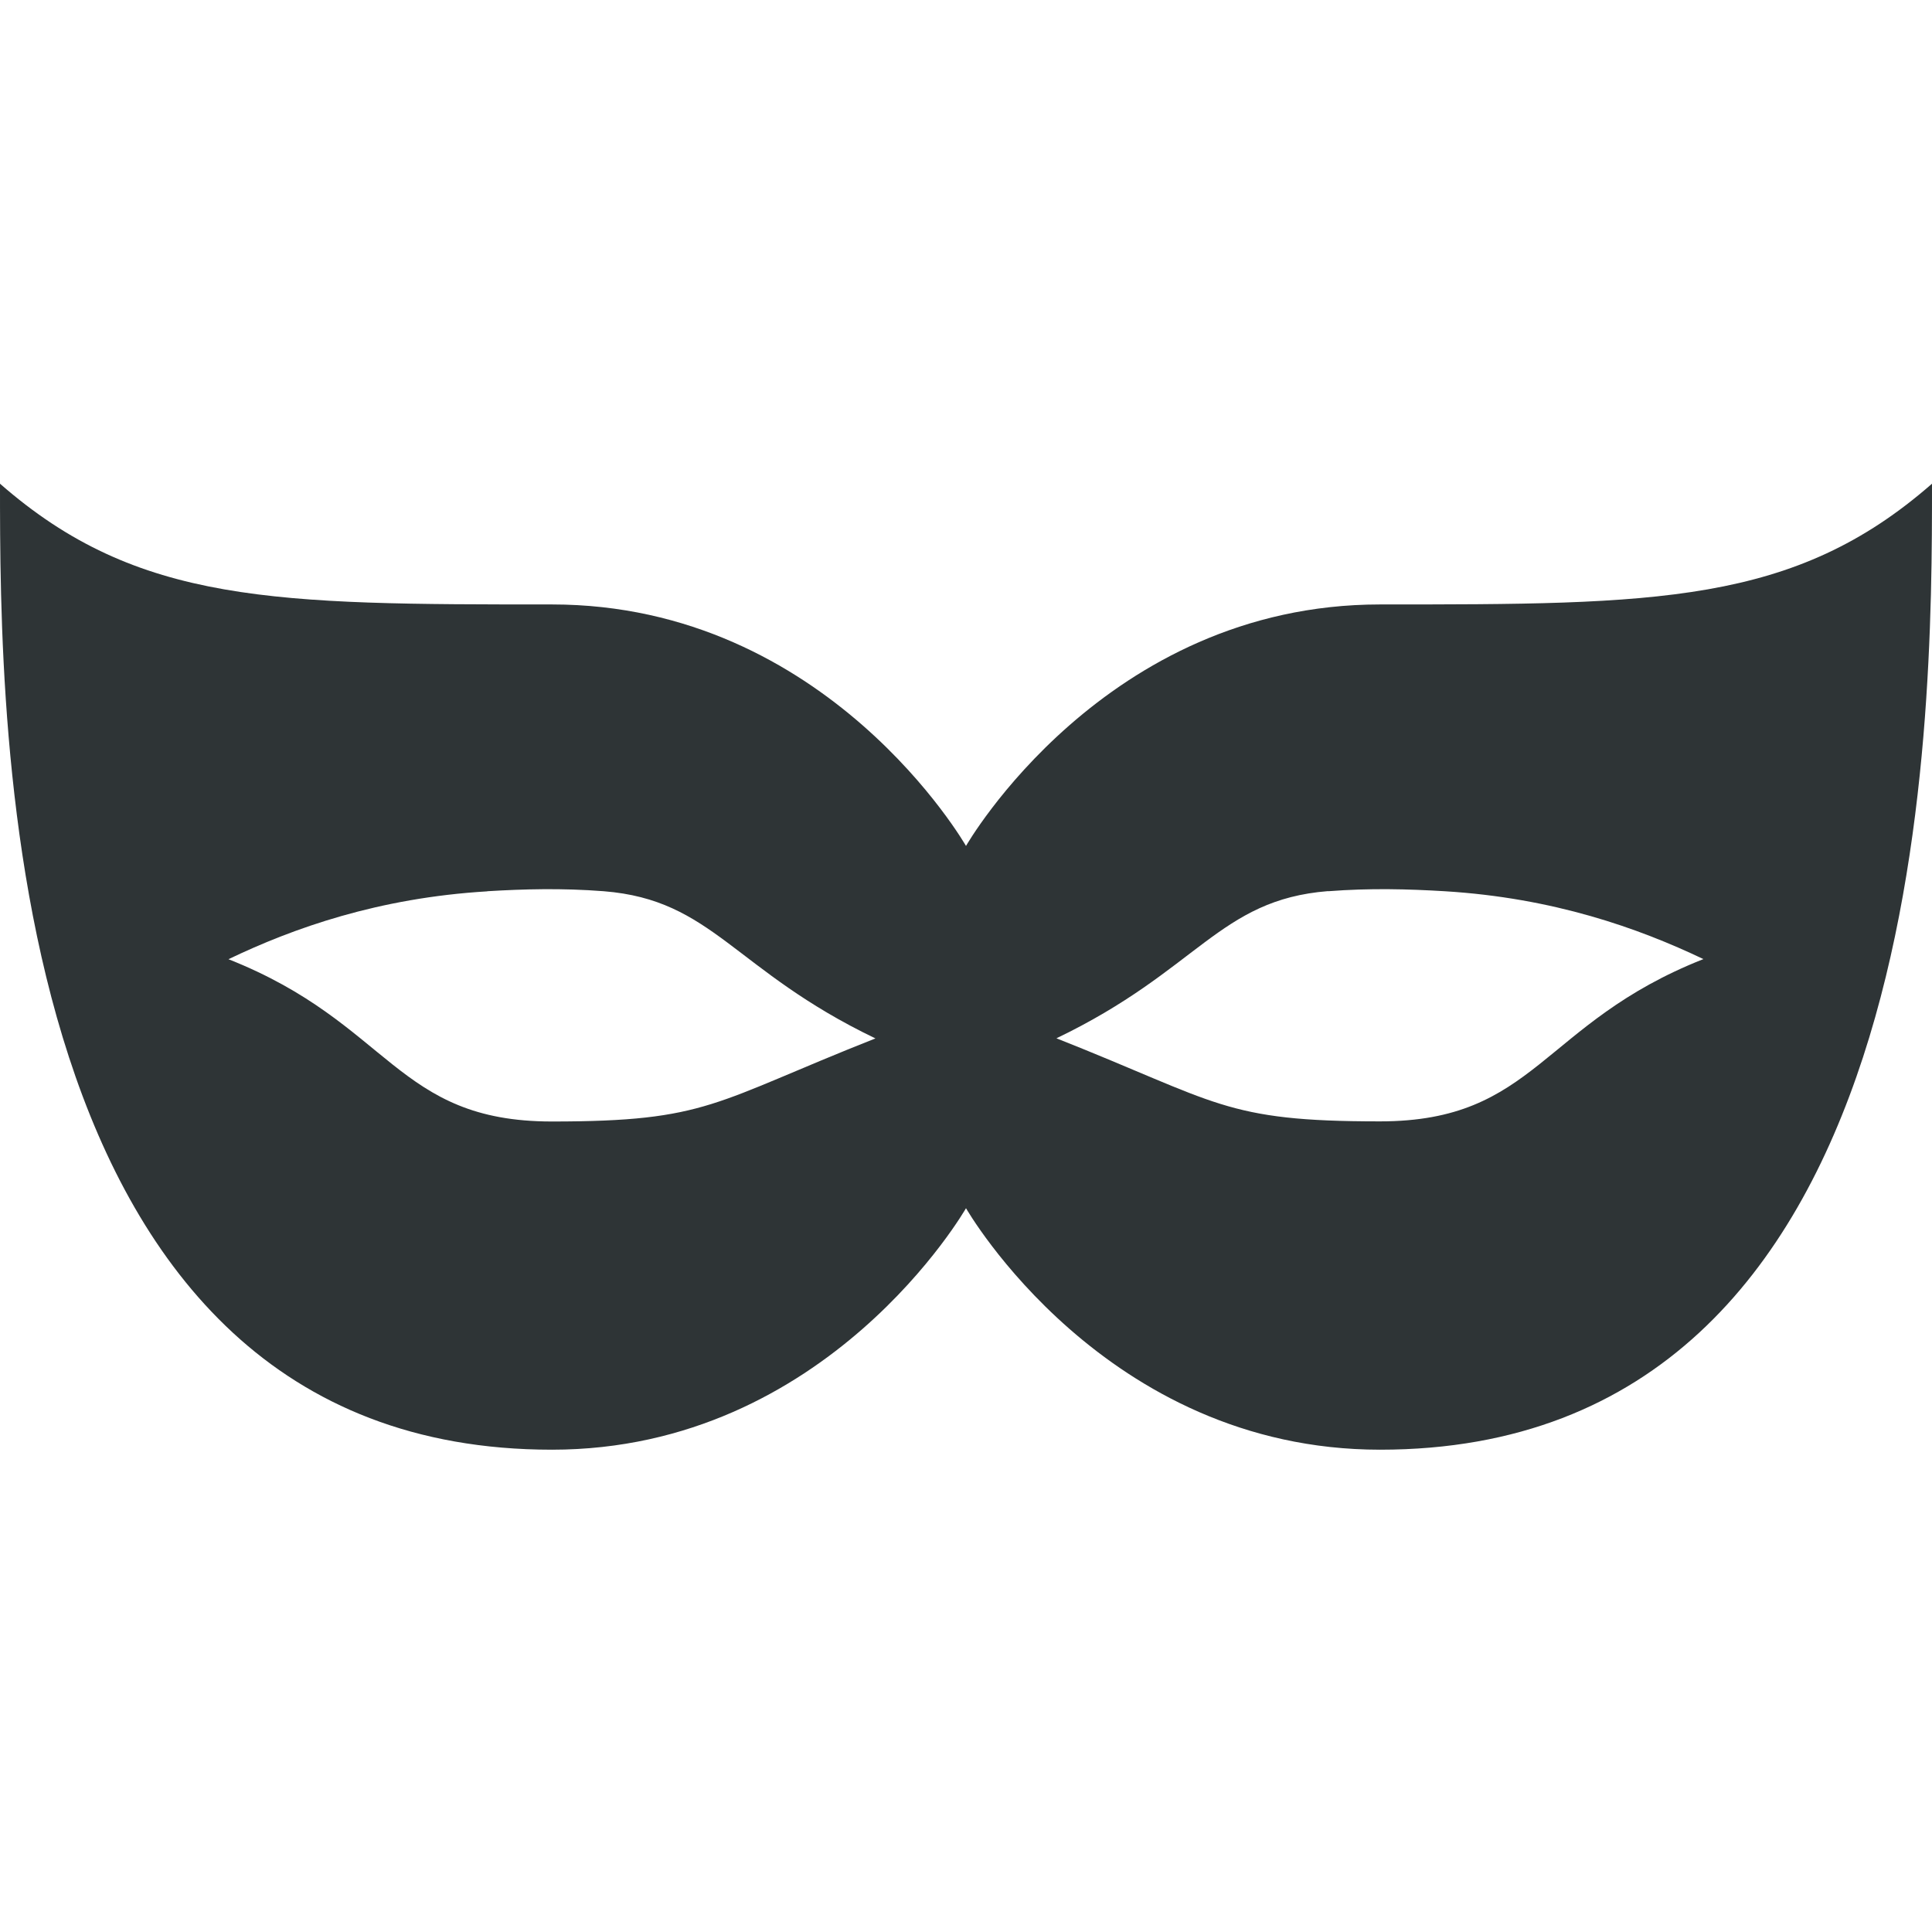
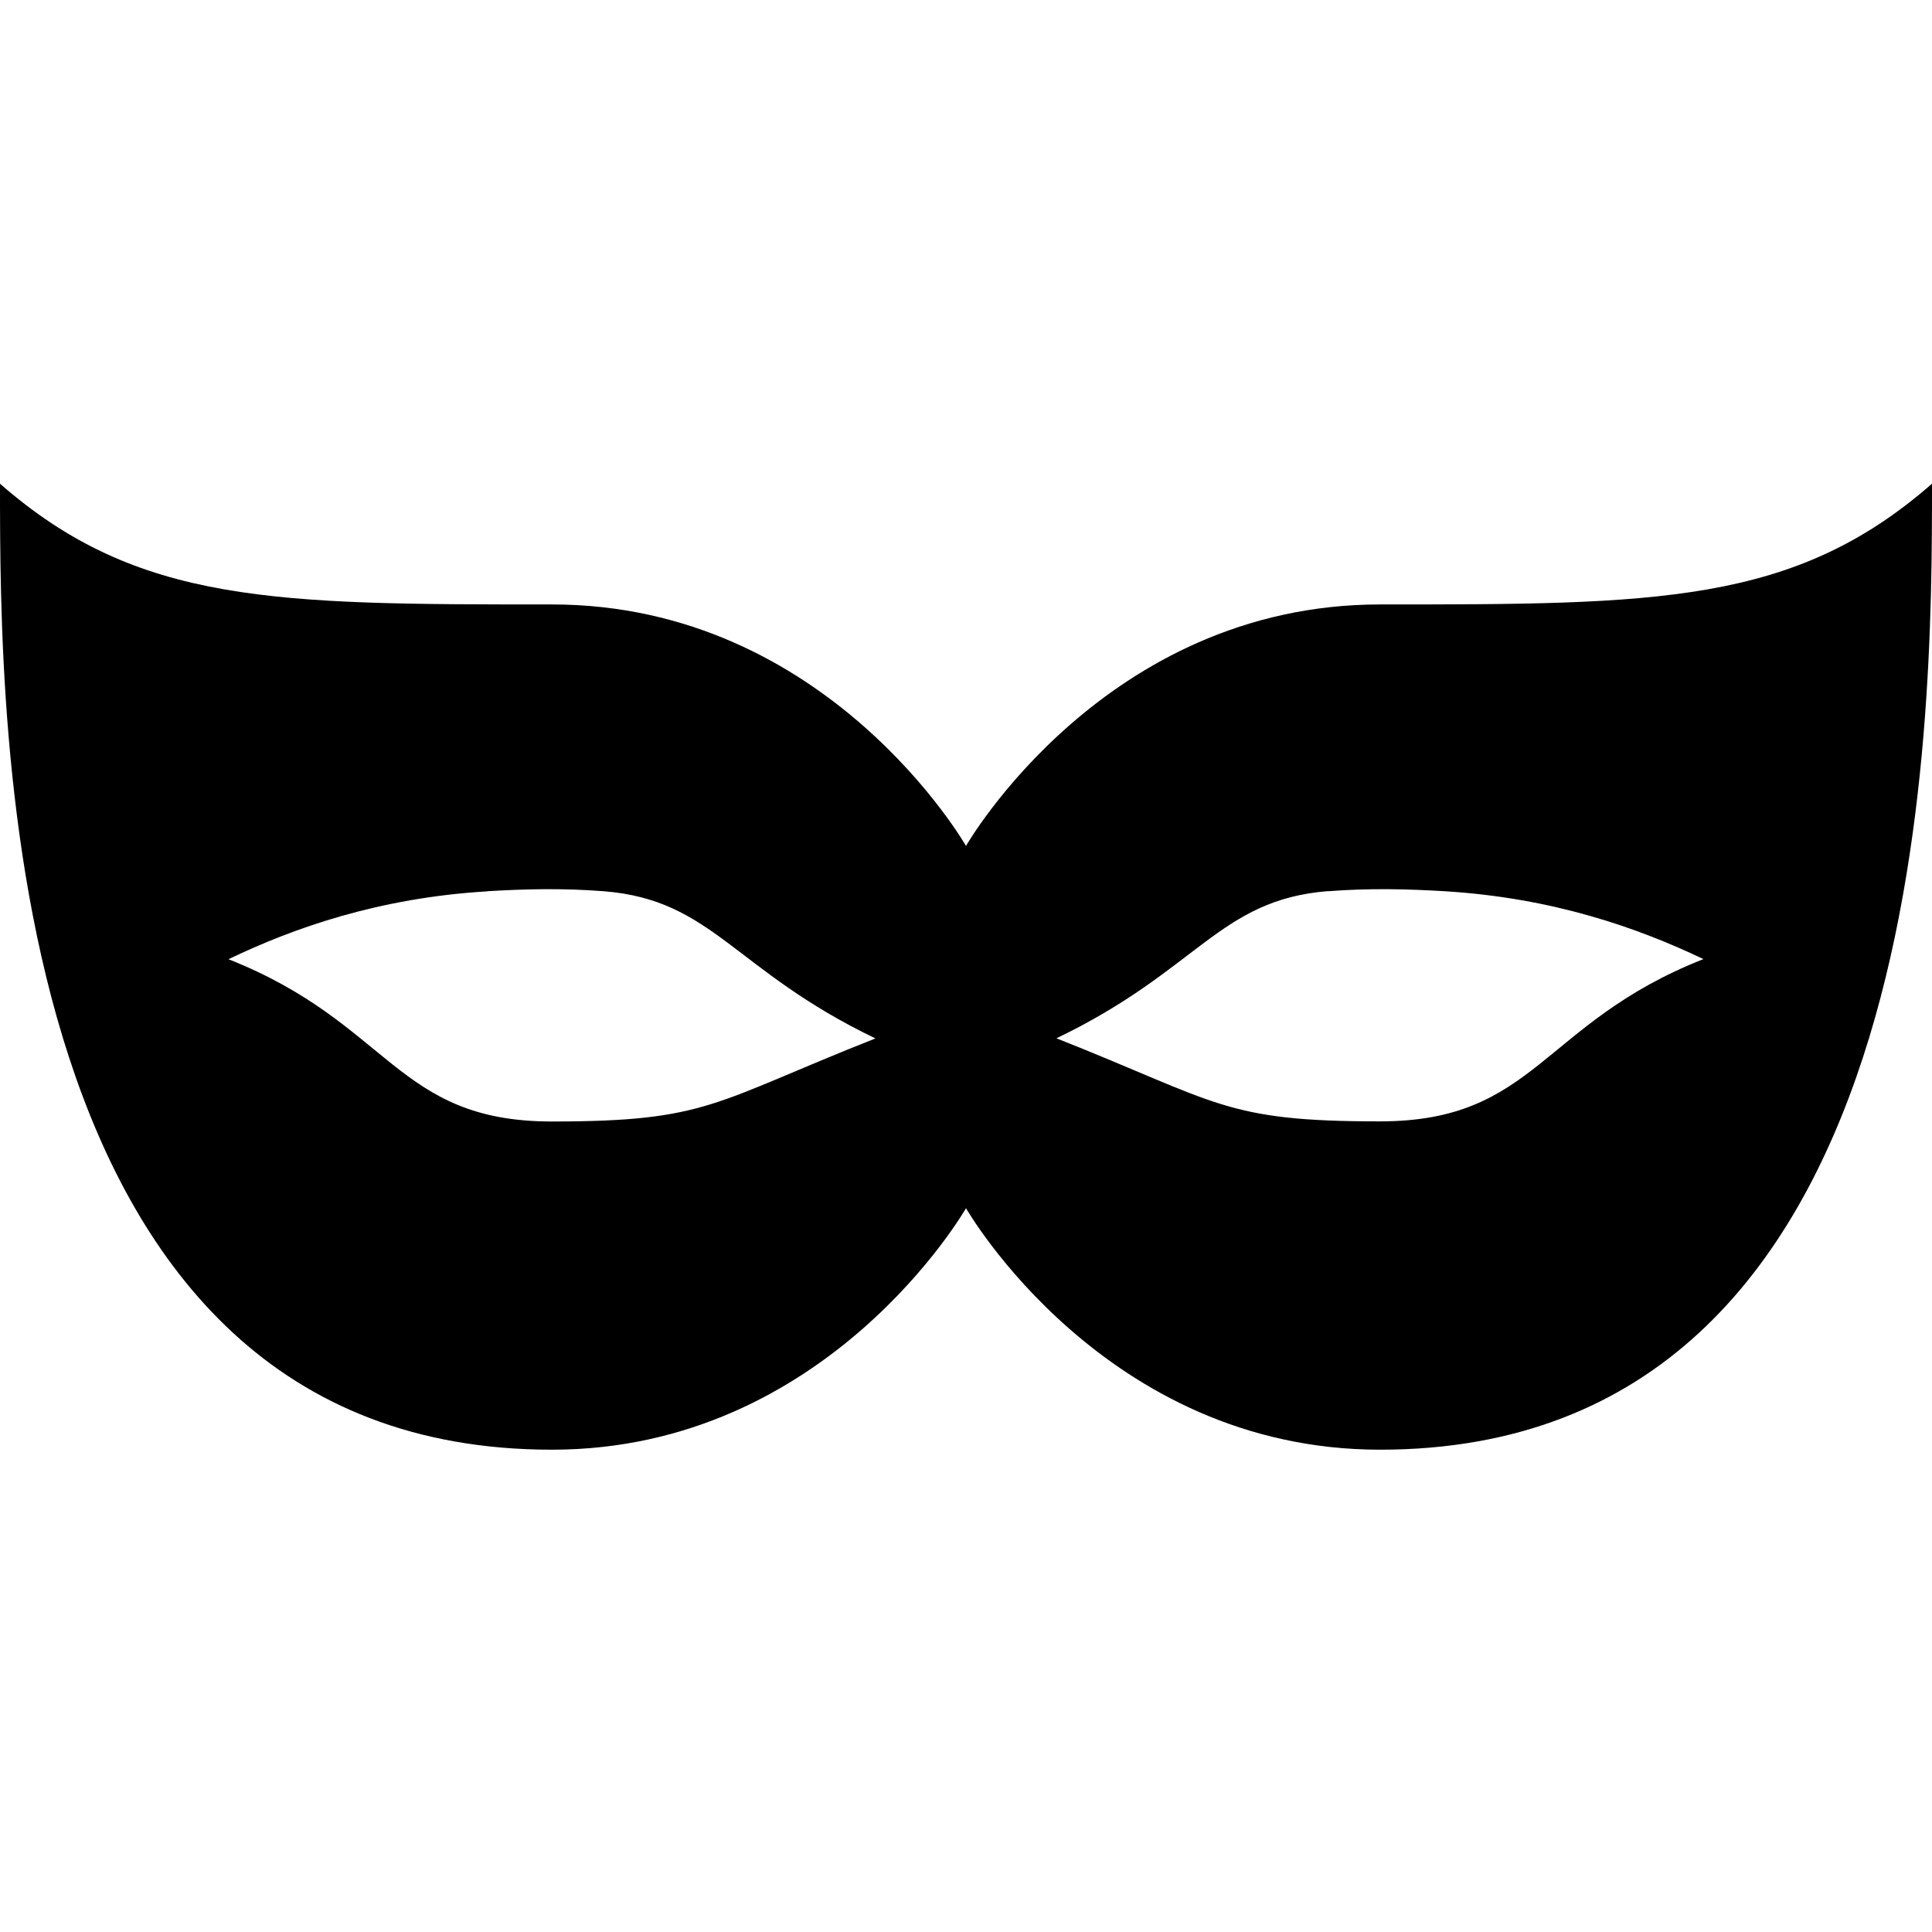
<svg xmlns="http://www.w3.org/2000/svg" height="16" width="16" version="1.1" id="svg7361">
  <defs id="defs7375" />
  <g transform="translate(-522,-176)" id="g7371">
-     <g id="g7198" transform="translate(106,-508.3622)" style="fill:#2e3436;fill-opacity:1">
-       <rect transform="translate(-256,652.3622)" y="32" x="672" height="16" width="16" id="rect7196" style="opacity:0;color:black;fill:#2e3436;fill-opacity:1;fill-rule:nonzero;stroke:none;stroke-width:6;marker:none;visibility:visible;display:inline;overflow:visible;enable-background:accumulate" />
-       <path style="fill:#2e3436;fill-opacity:1;stroke:none" d="m 416,688.368 c 0,2 0,8 4.571,8 2.286,0 3.429,-2 3.429,-2 0,0 1.143,2 3.429,2 4.571,0 4.571,-6 4.571,-8 -1.143,1 -2.286,1 -4.571,1 -2.286,0 -3.429,2 -3.429,2 0,0 -1.143,-2 -3.429,-2 -2.286,0 -3.429,0 -4.571,-1 z m 4.036,3.375 c 0.3,-0.018 0.618,-0.027 0.964,0 0.905,0.072 1.073,0.654 2.25,1.219 -1.345,0.531 -1.385,0.688 -2.679,0.688 -1.294,0 -1.334,-0.812 -2.679,-1.344 0.538,-0.258 1.242,-0.508 2.143,-0.562 z m 6.964,0 c 0.346,-0.027 0.664,-0.018 0.964,0 0.901,0.055 1.604,0.305 2.143,0.562 -1.345,0.531 -1.385,1.344 -2.679,1.344 -1.294,0 -1.334,-0.156 -2.679,-0.688 1.177,-0.565 1.345,-1.147 2.25,-1.219 z" id="path7204-9" />
+     <g id="g7198" transform="translate(106,-508.3622)" style="fill:ButtonText;fill-opacity:1">
+       <rect transform="translate(-256,652.3622)" y="32" x="672" height="16" width="16" id="rect7196" style="opacity:0;color:black;fill:ButtonText;fill-opacity:1;fill-rule:nonzero;stroke:none;stroke-width:6;marker:none;visibility:visible;display:inline;overflow:visible;enable-background:accumulate" />
+       <path style="fill:ButtonText;fill-opacity:1;stroke:none" d="m 416,688.368 c 0,2 0,8 4.571,8 2.286,0 3.429,-2 3.429,-2 0,0 1.143,2 3.429,2 4.571,0 4.571,-6 4.571,-8 -1.143,1 -2.286,1 -4.571,1 -2.286,0 -3.429,2 -3.429,2 0,0 -1.143,-2 -3.429,-2 -2.286,0 -3.429,0 -4.571,-1 z m 4.036,3.375 c 0.3,-0.018 0.618,-0.027 0.964,0 0.905,0.072 1.073,0.654 2.25,1.219 -1.345,0.531 -1.385,0.688 -2.679,0.688 -1.294,0 -1.334,-0.812 -2.679,-1.344 0.538,-0.258 1.242,-0.508 2.143,-0.562 z m 6.964,0 c 0.346,-0.027 0.664,-0.018 0.964,0 0.901,0.055 1.604,0.305 2.143,0.562 -1.345,0.531 -1.385,1.344 -2.679,1.344 -1.294,0 -1.334,-0.156 -2.679,-0.688 1.177,-0.565 1.345,-1.147 2.25,-1.219 z" id="path7204-9" />
    </g>
  </g>
</svg>
